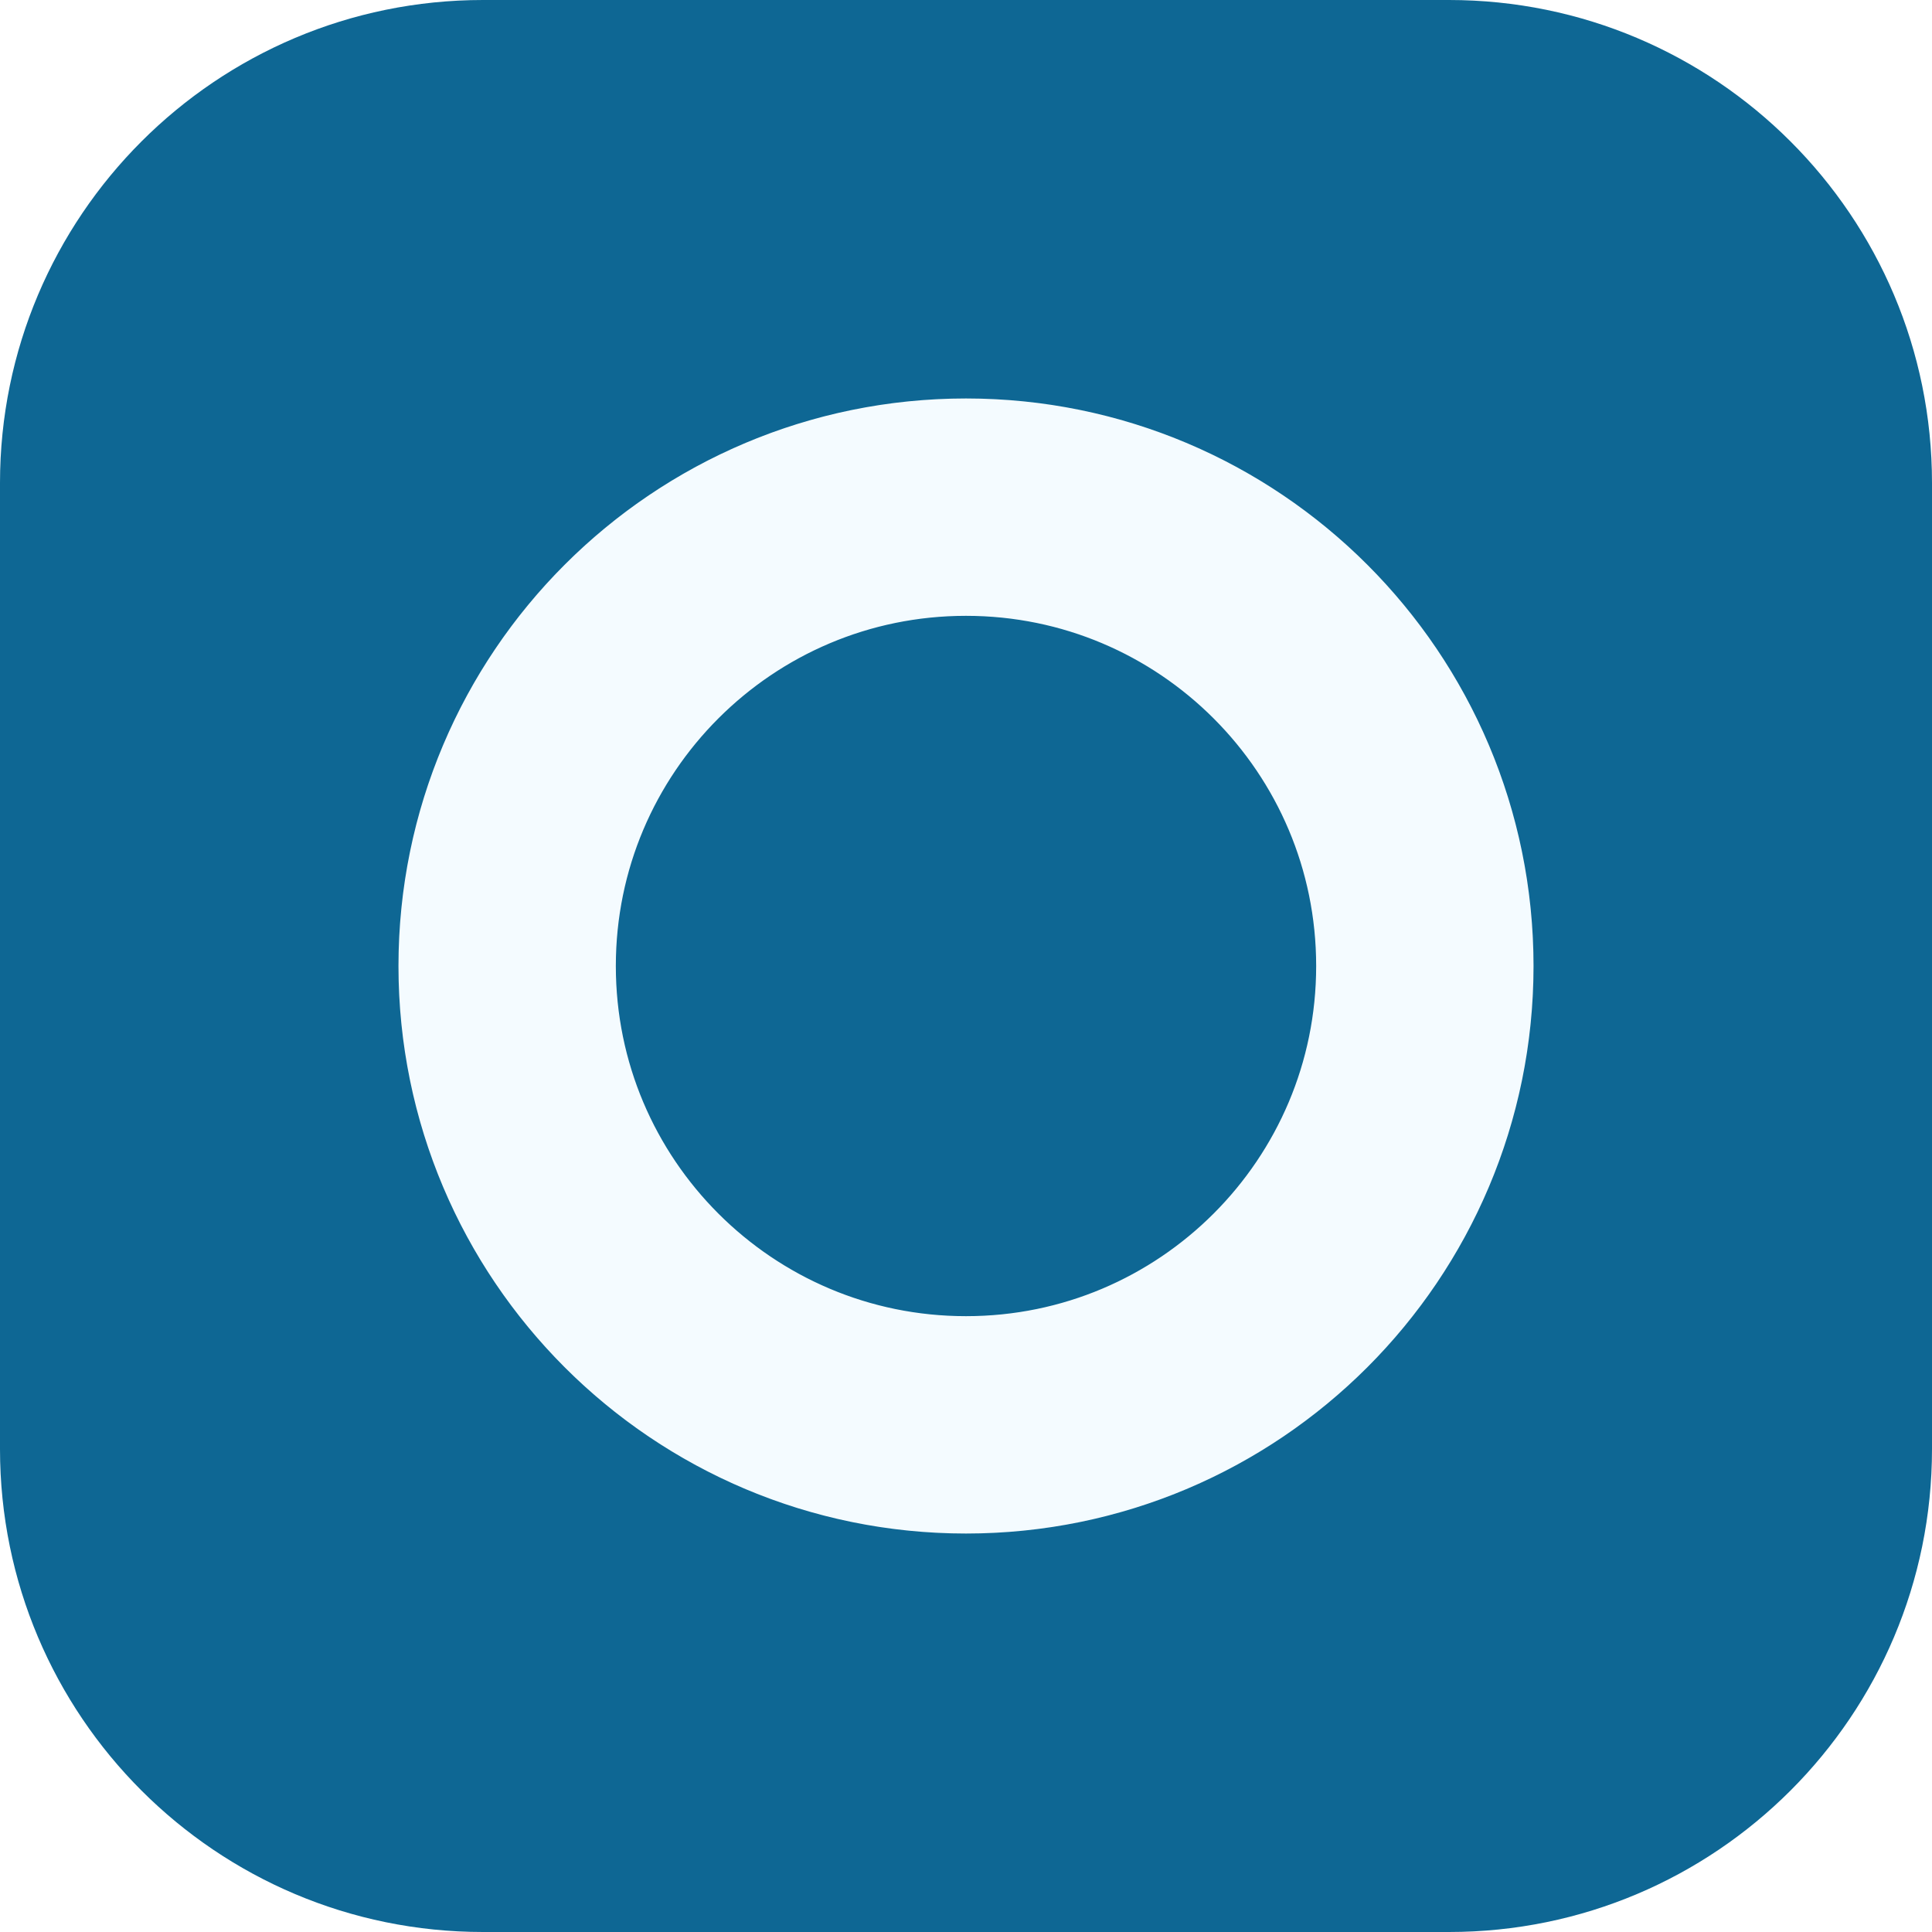
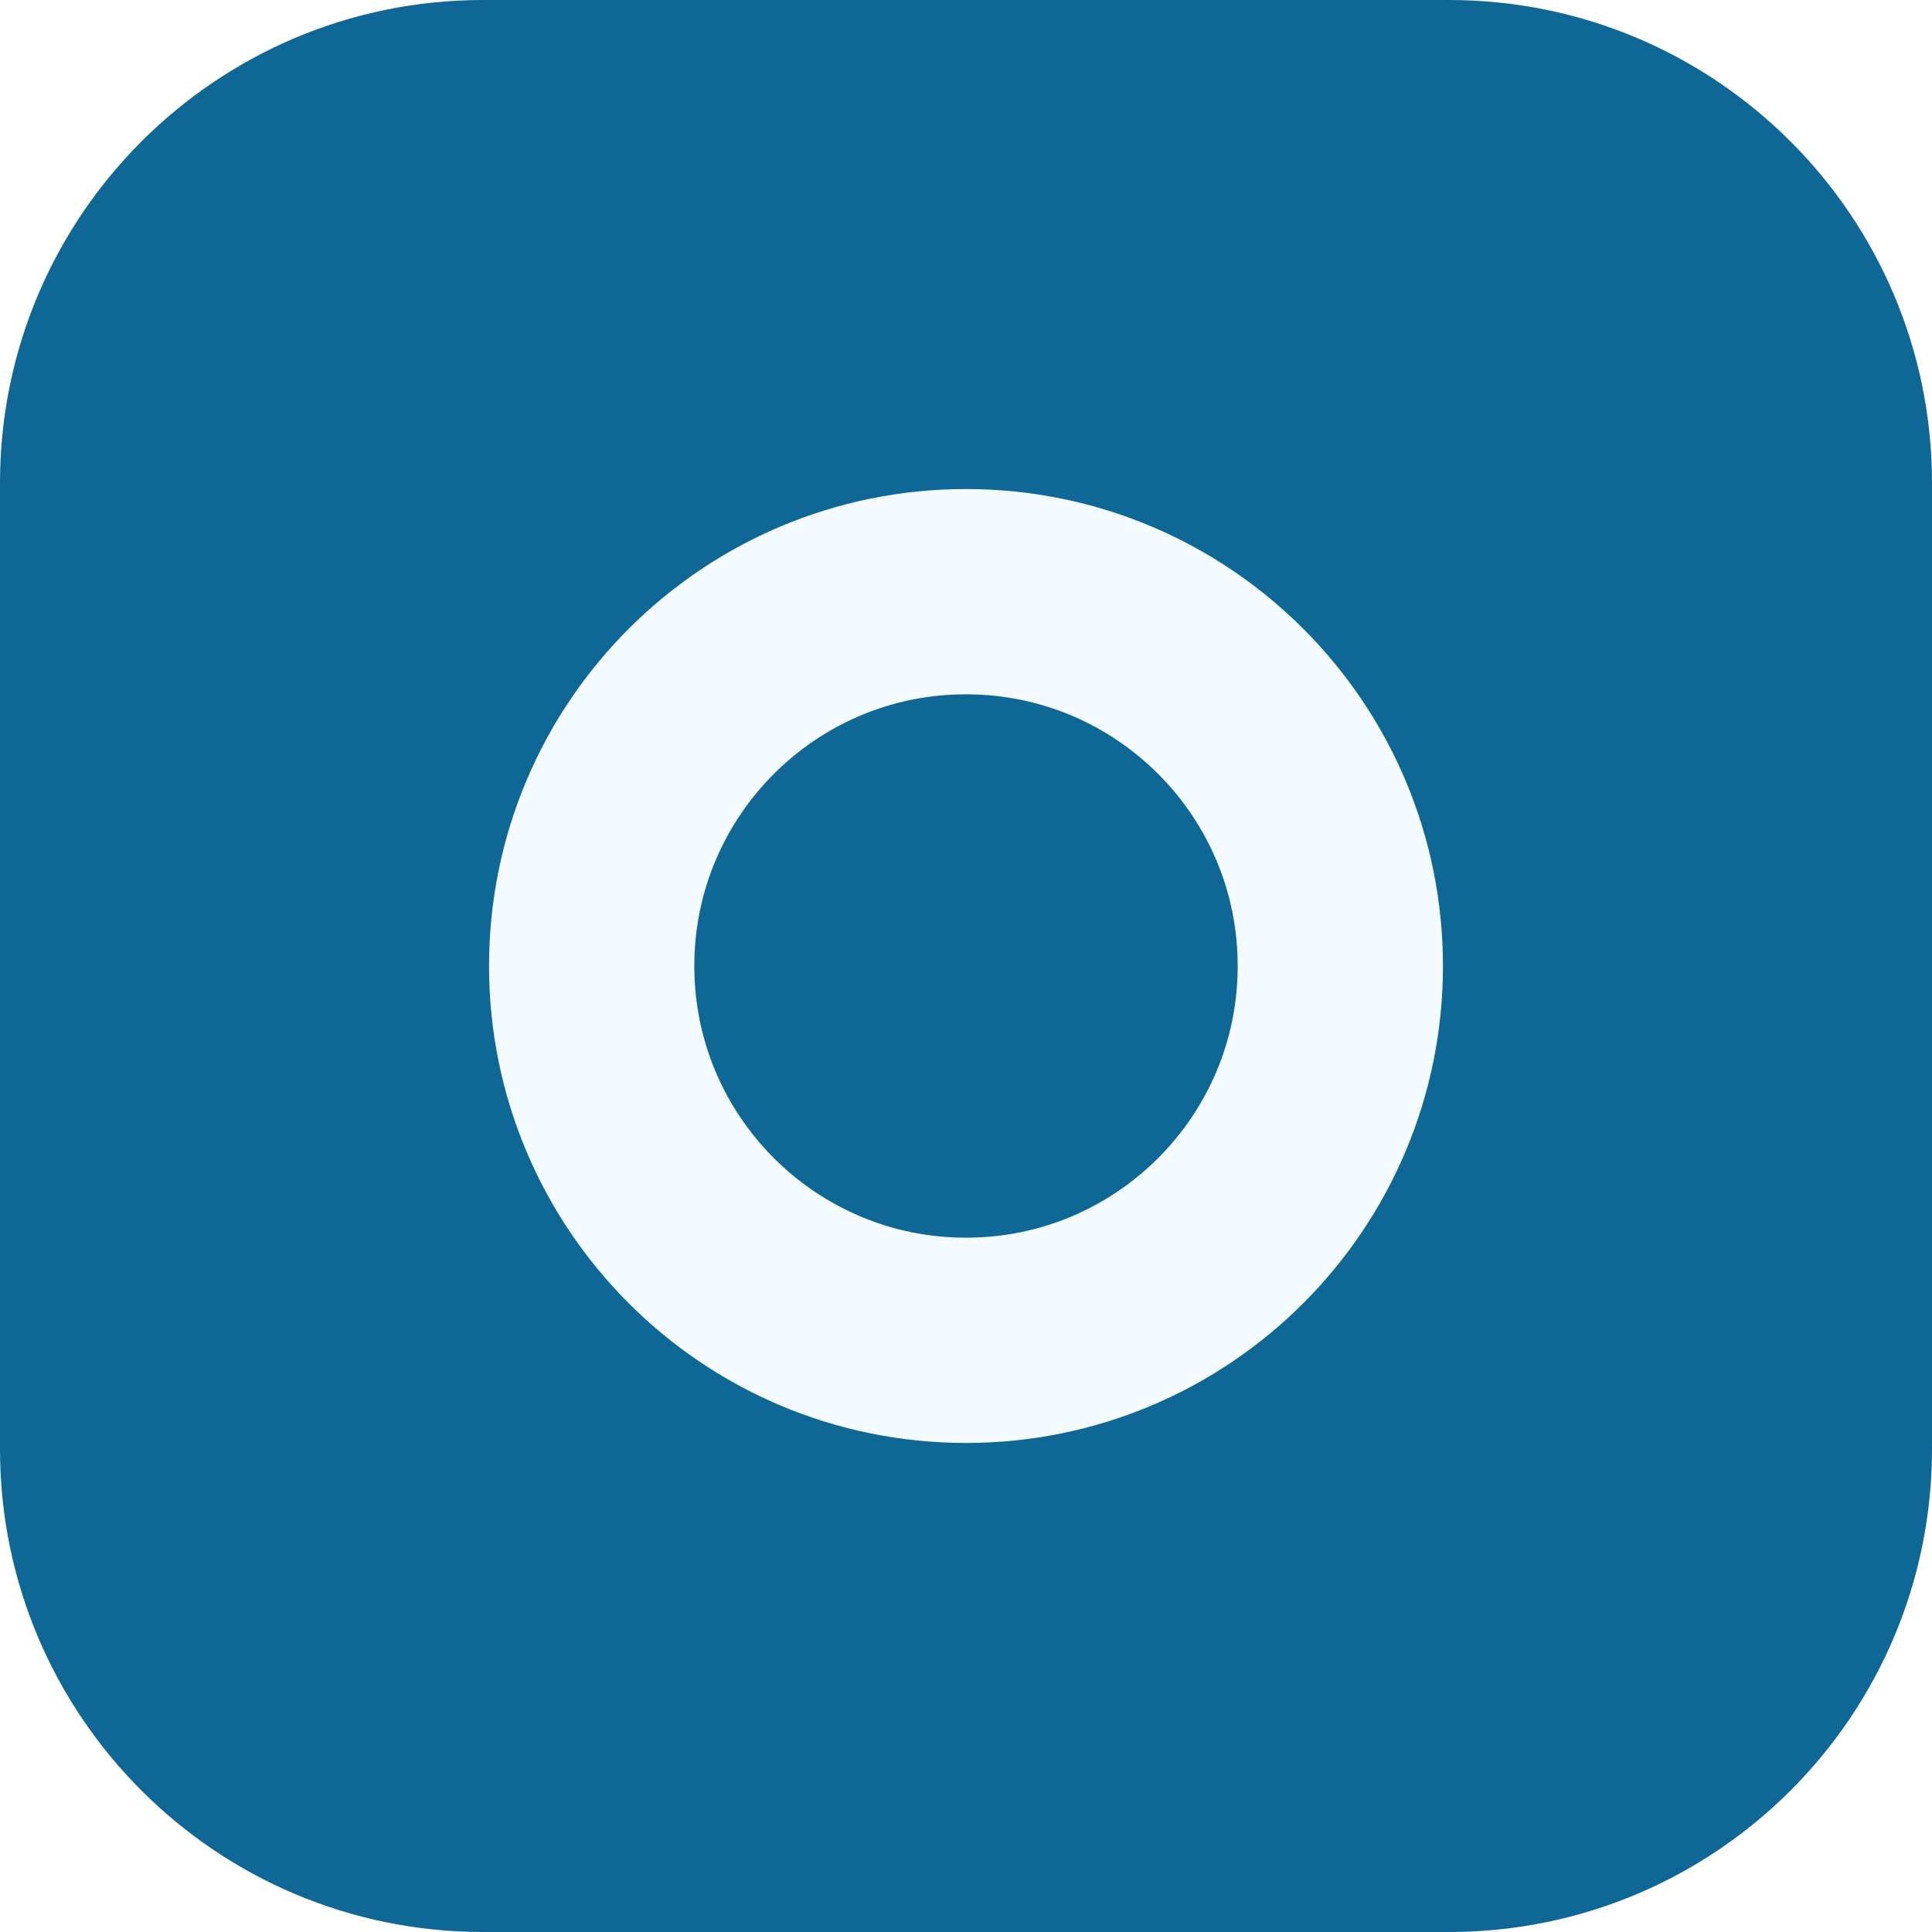
<svg xmlns="http://www.w3.org/2000/svg" viewBox="0 0 32 32" fill="none">
  <rect width="32" height="32" rx="8" fill="#0e6794" />
-   <circle cx="16" cy="16" r="7.6" fill="none" stroke="#f4fbff" stroke-width="3.6" stroke-linecap="round" pathLength="100" stroke-dasharray="86 14" stroke-dashoffset="25" />
+   <circle cx="16" cy="16" r="6.2" fill="none" stroke="#f4fbff" stroke-width="3.4" />
</svg>
